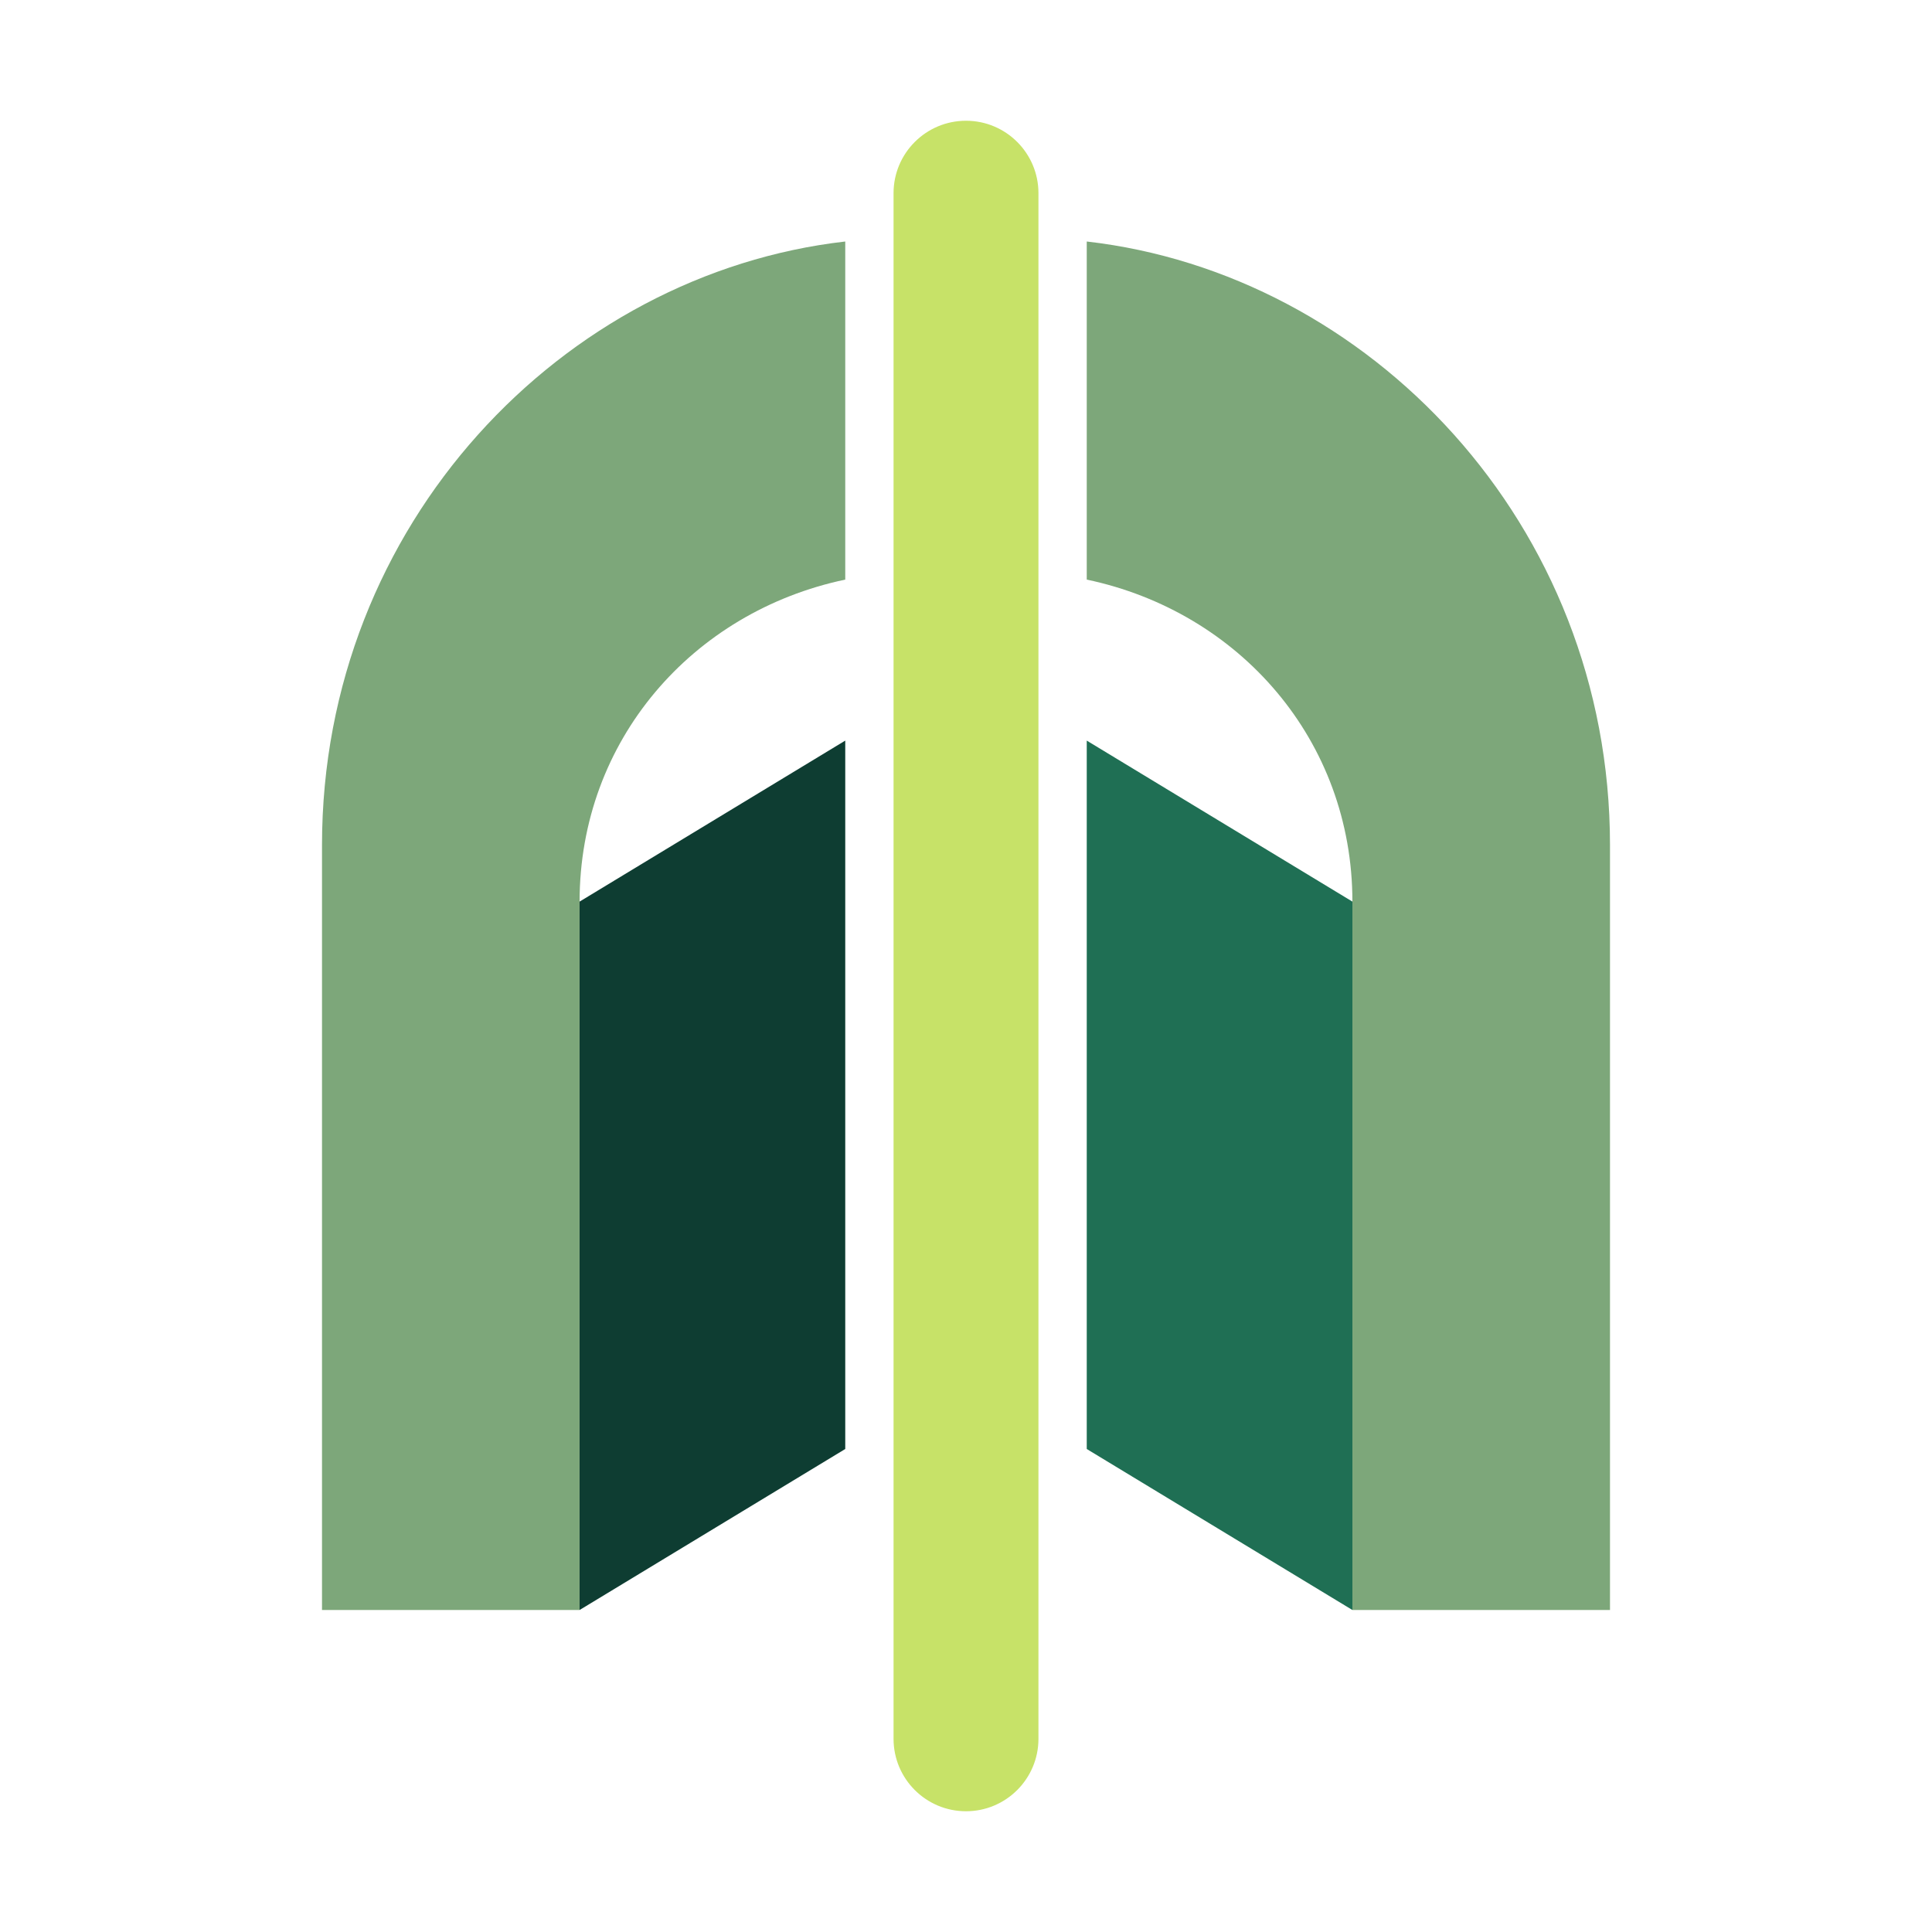
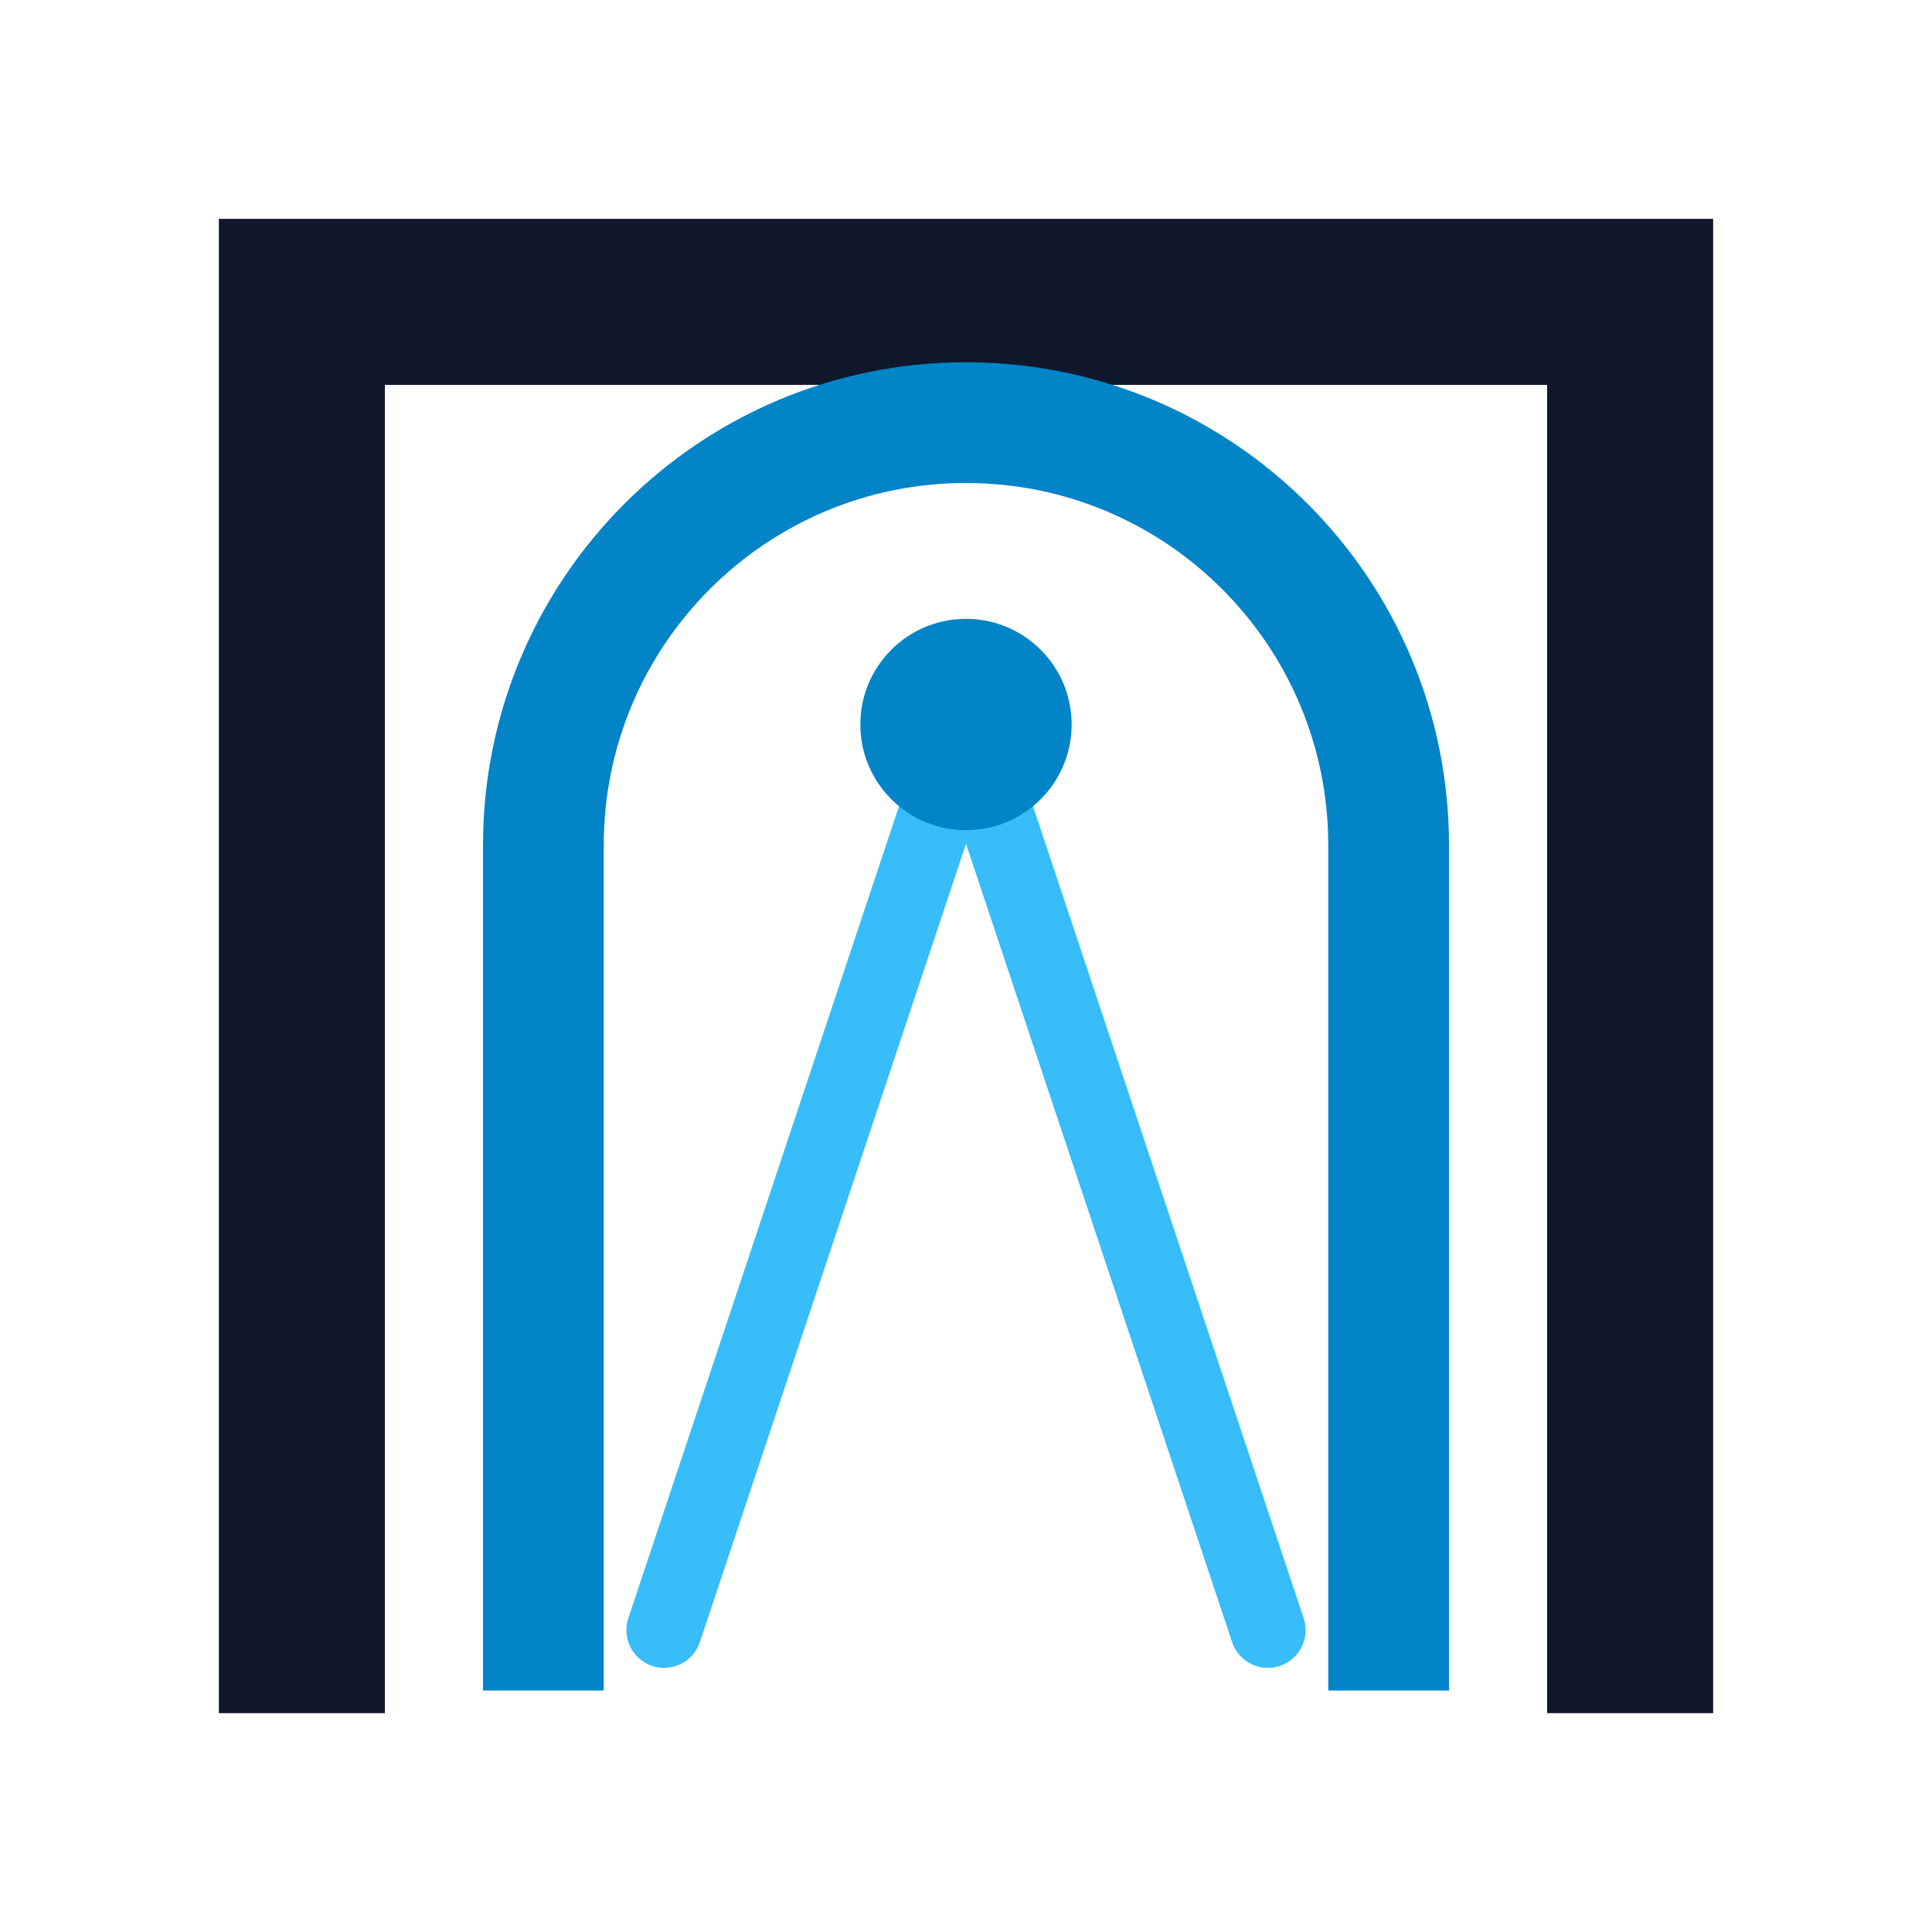
- <svg xmlns="http://www.w3.org/2000/svg" viewBox="0 0 24 24" fill="none" role="img" aria-label="Moatnomics Perspective Portal Mark">
-   <path d="M4 20V10.5C4 6.5 7 3.4 10.5 3V7.2C8.6 7.6 7.2 9.2 7.2 11.2V20H4Z" fill="#7DA77A" />
-   <path d="M20 20V10.5C20 6.5 17 3.4 13.5 3V7.2C15.4 7.6 16.8 9.2 16.8 11.2V20H20Z" fill="#7DA77A" />
-   <path d="M7.2 11.2L10.5 9.2V18L7.2 20V11.2Z" fill="#0E3D32" />
-   <path d="M16.8 11.2L13.5 9.2V18L16.8 20V11.2Z" fill="#1F6F54" />
-   <rect x="11.1" y="1.5" width="1.8" height="21" rx="0.9" fill="#C7E268" />
+ <svg xmlns="http://www.w3.org/2000/svg" viewBox="0 0 64 64" fill="none" role="img" aria-label="Moatnomics Perspective Portal Mark">
+   <path d="M 10 54 V 10 H 54 V 54" fill="none" stroke="#0F172A" stroke-width="5.5" stroke-linecap="square" stroke-linejoin="miter" />
+   <path d="M 18 54 V 28 A 14 14 0 0 1 46 28 V 54" fill="none" stroke="#0284C7" stroke-width="4" stroke-linecap="square" />
+   <path d="M 32 24 L 22 54 M 32 24 L 42 54" fill="none" stroke="#38BDF8" stroke-width="2.5" stroke-linecap="round" />
+   <circle cx="32" cy="24" r="3.5" fill="#0284C7" />
</svg>
